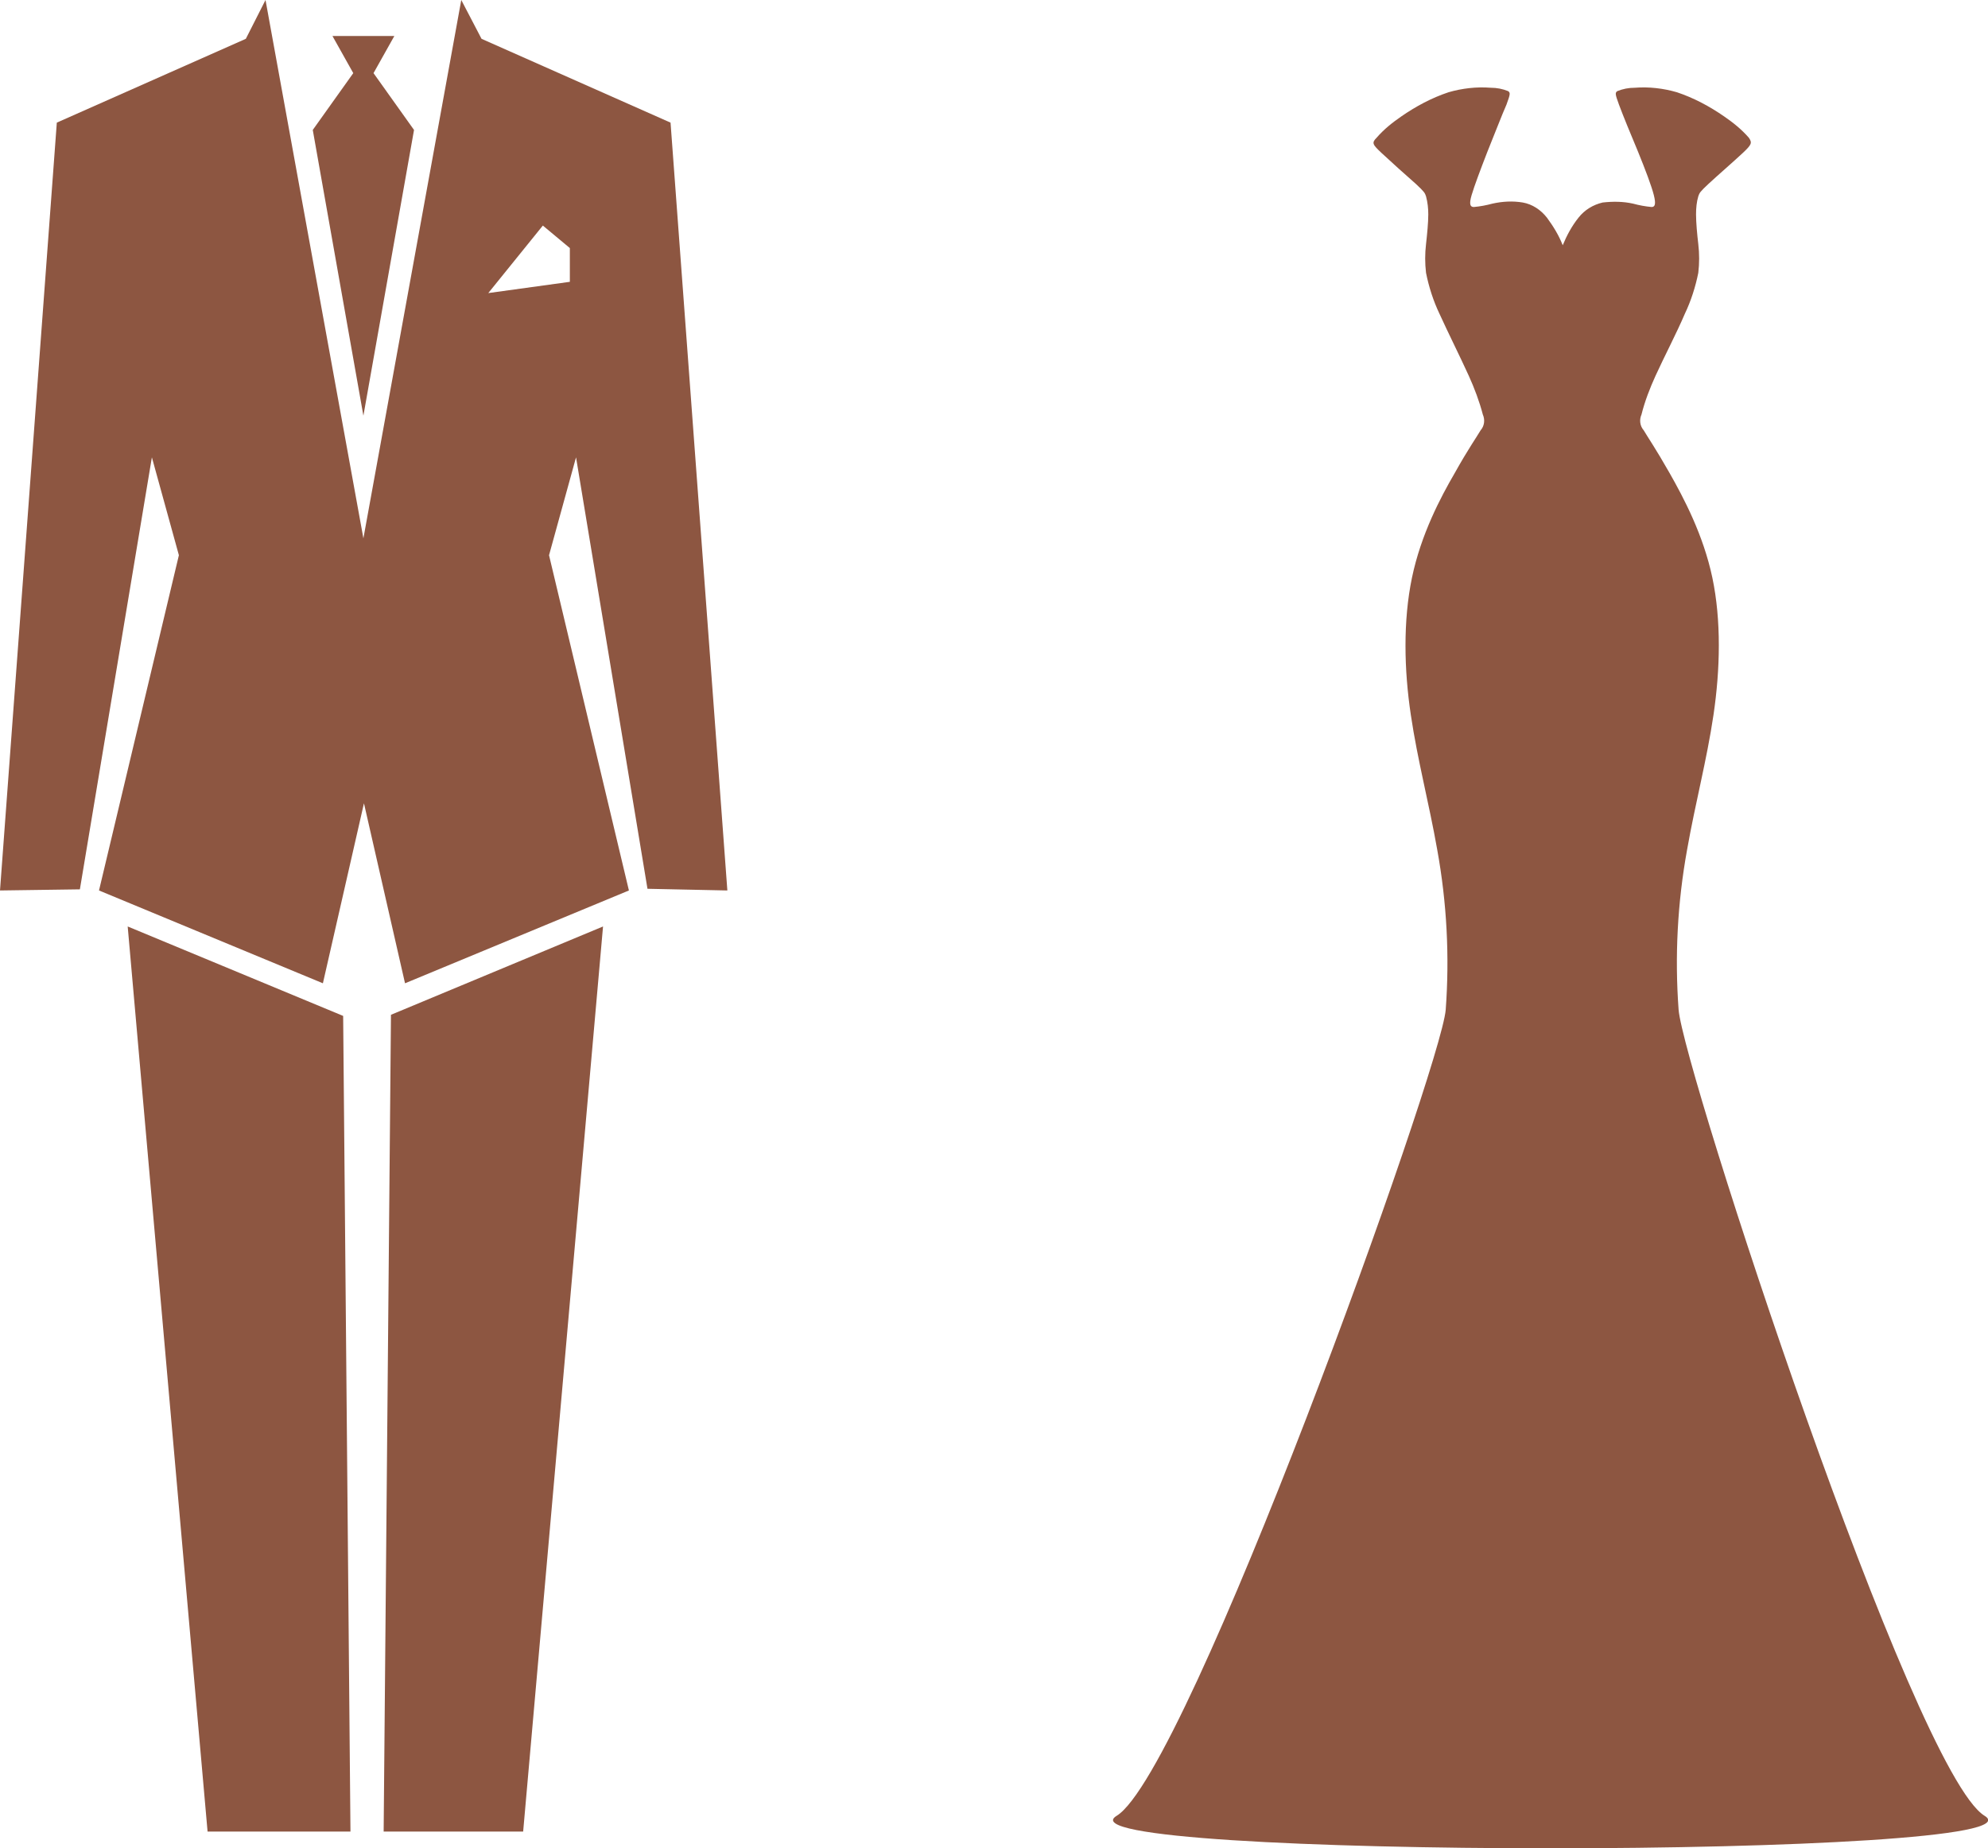
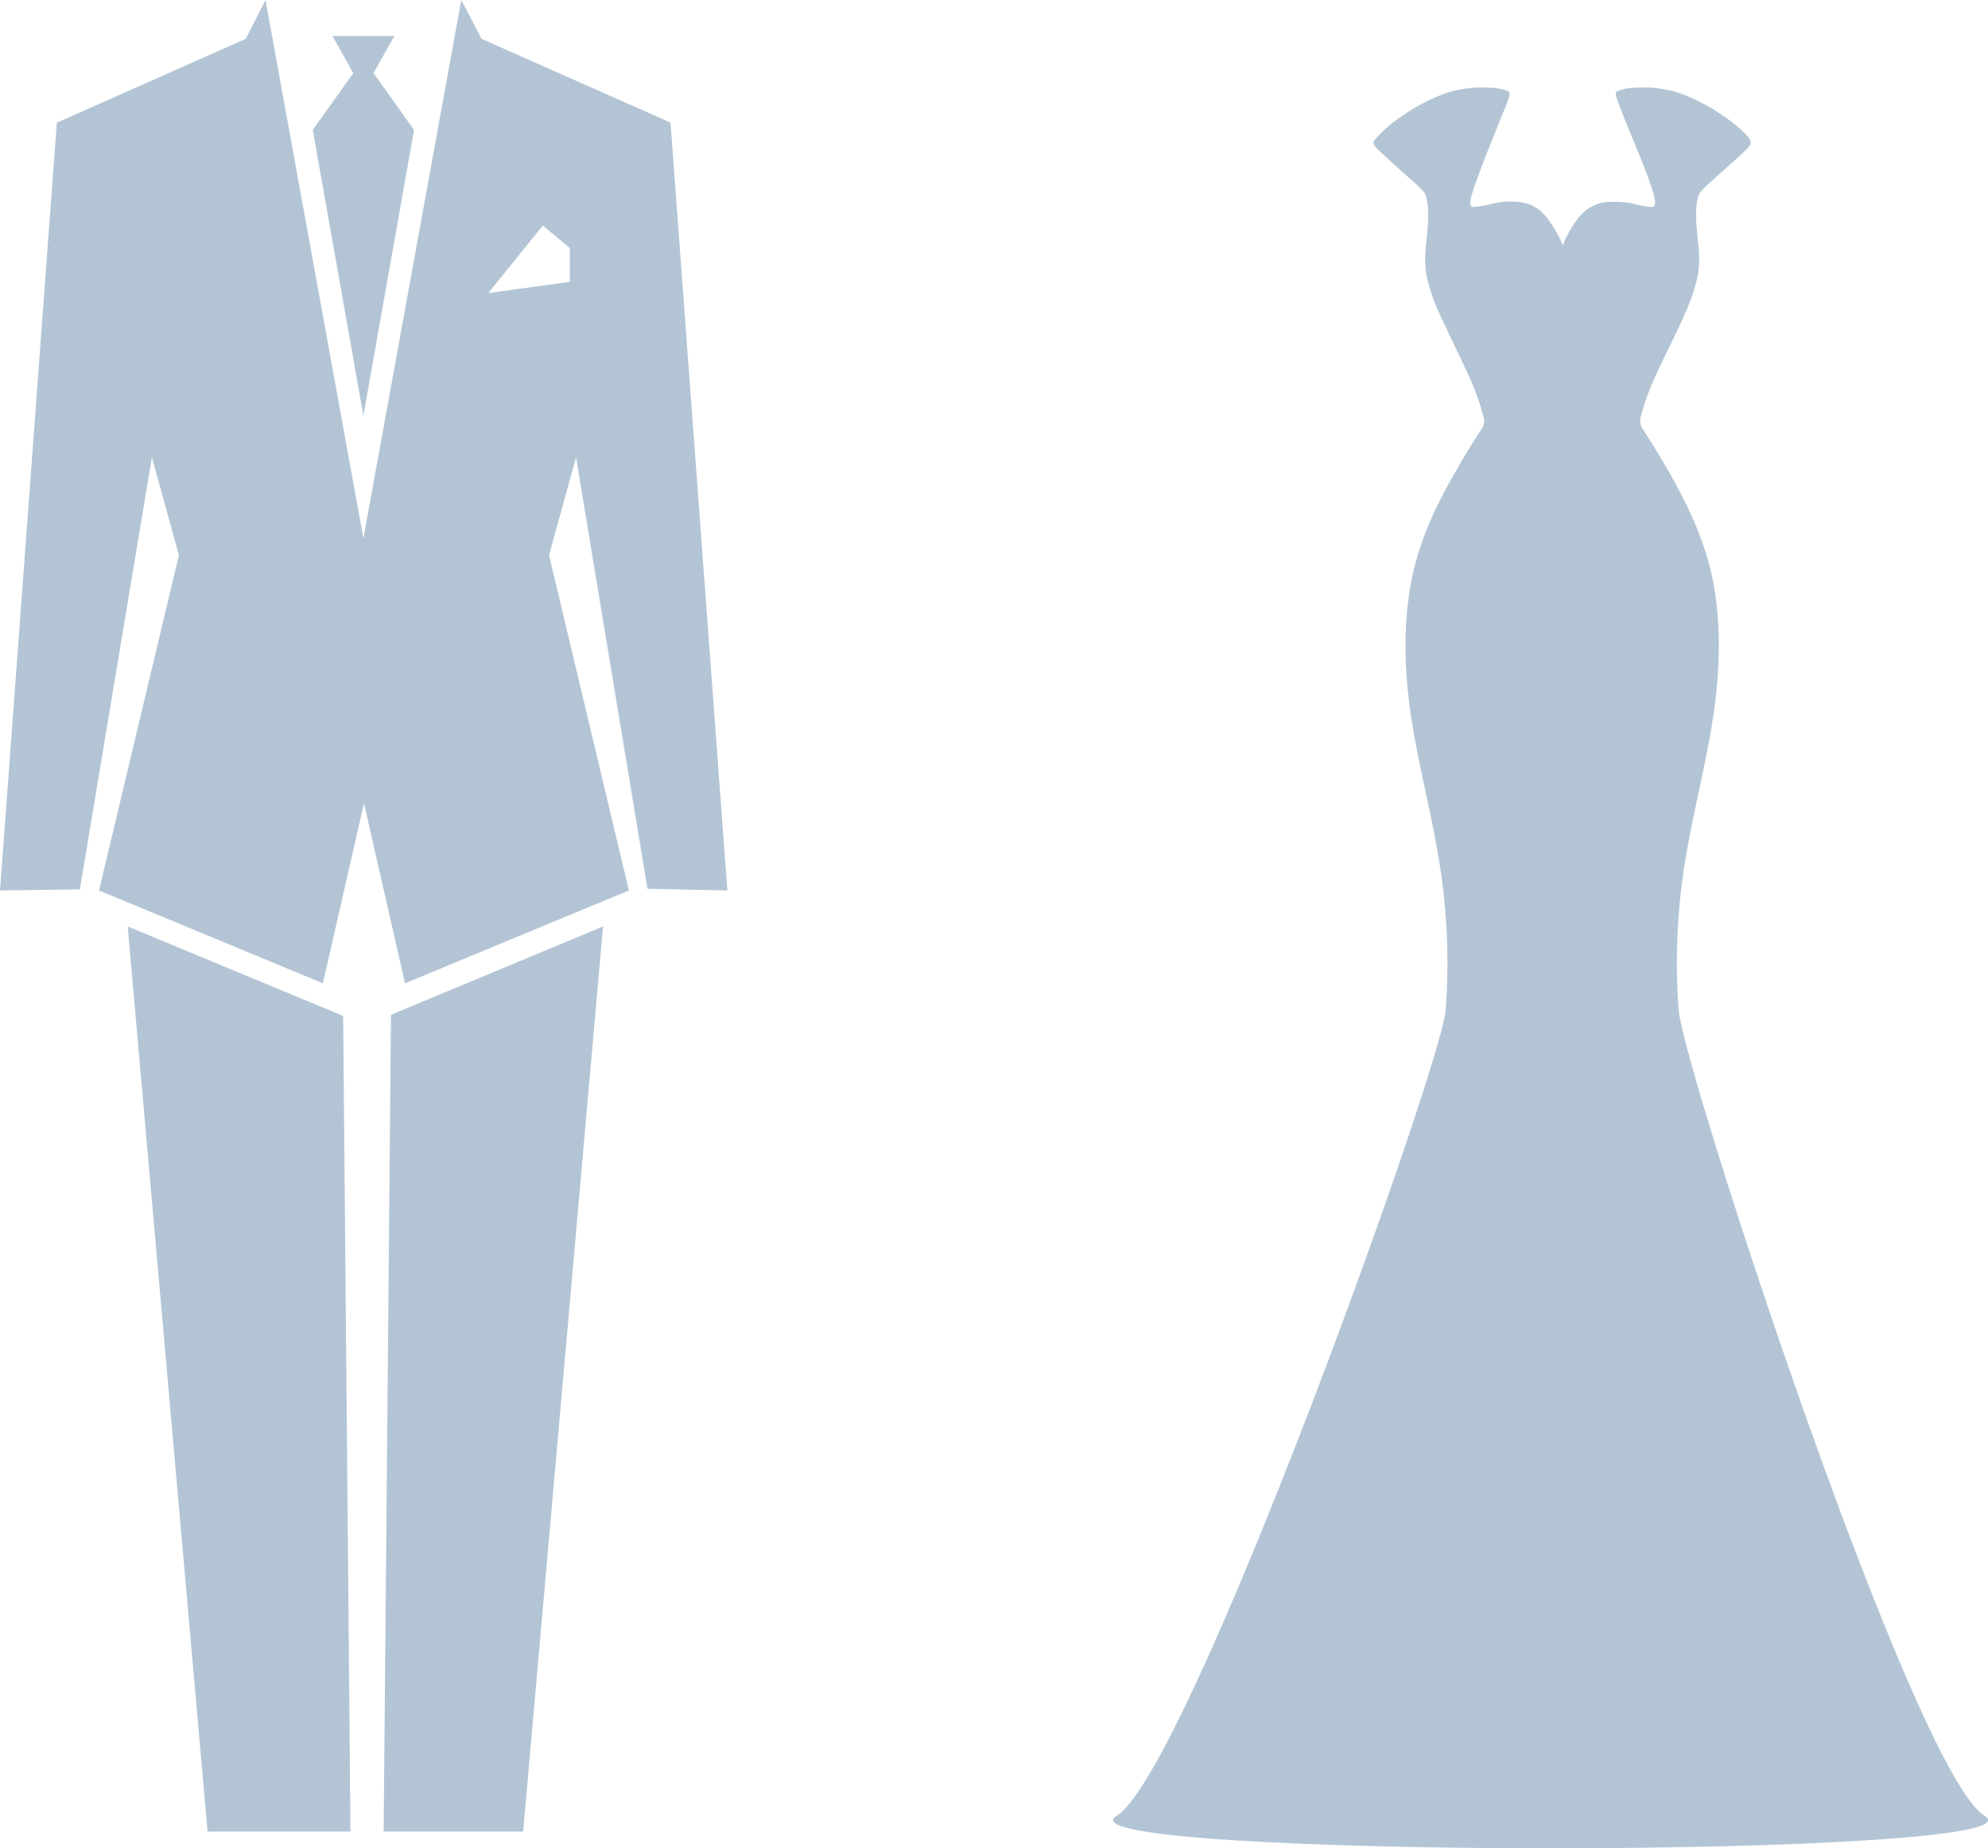
<svg xmlns="http://www.w3.org/2000/svg" version="1.1" id="Capa_x0020_1" x="0px" y="0px" viewBox="0 0 353.4 328.5" style="enable-background:new 0 0 353.4 328.5;" xml:space="preserve">
  <style type="text/css">
- 	.st0{fill-rule:evenodd;clip-rule:evenodd;fill:#8d5641;}
+ 	.st0{fill-rule:evenodd;clip-rule:evenodd;fill:#b3c5d5;}
</style>
-   <path fill="#8d5641" id="Trazado_26018" class="st0" d="M107.2,164.7l-37.7,15.7l-1.3,145.2H93L107.2,164.7z" />
+   <path fill="#b3c5d5" id="Trazado_26018" class="st0" d="M107.2,164.7l-37.7,15.7l-1.3,145.2H93L107.2,164.7z" />
  <path id="Trazado_26019" class="st0" d="M22.7,164.7l38.3,15.9l0-0.1l1.3,145.1H36.9L22.7,164.7z" />
-   <path fill="#8d5641" id="Trazado_26020" class="st0" d="M14.2,158.1L0,158.3L10.1,21.8L43.7,6.9L47.2,0l17.4,95.7L82,0l3.6,6.9l33.6,14.9  l10.1,136.5l-14.2-0.3l-12.7-76.7l-4.8,17.4l14.2,59.6l-39.8,16.5l-7.3-32l-7.3,32l-39.8-16.5l14.2-59.6l-4.8-17.4L14.2,158.1  L14.2,158.1z M64.6,6.4h-5.5l3.7,6.6l-7.2,10.1l9,50.8l9-50.8L66.4,13l3.7-6.6C70.1,6.4,64.6,6.4,64.6,6.4z M96.5,40.1l-9.7,12  l14.5-2v-6L96.5,40.1L96.5,40.1z" />
-   <path fill="#8d5641" id="Trazado_26021" class="st0" d="M245.6,27.2c1.6,1.5,4.5,4.1,6.1,5.5c1.5,1.4,1.6,1.6,1.8,2.2c0.3,1.1,0.4,2.2,0.4,3.2  c0,1.5-0.2,3.5-0.4,5.3c-0.2,1.7-0.2,3.4,0,5.1c0.5,2.5,1.3,5,2.4,7.3c1.5,3.3,3.7,7.7,5.2,11c1,2.2,1.9,4.6,2.5,6.9  c0.4,0.9,0.3,2-0.4,2.8c-0.7,1.2-2.2,3.3-4.6,7.6c-2.5,4.3-6,10.9-7.6,18.6c-1.6,7.7-1.4,16.4-0.2,24.4c1.2,8.1,3.2,15.5,4.7,24  c1.7,9.4,2.2,18.9,1.5,28.4c-0.8,10.3-45.8,135.6-58.5,143.3c-12.7,7.7,166.9,7.7,154.3,0c-12.7-7.7-53.6-132.9-54.4-143.3  c-0.7-9.5-0.2-19,1.5-28.4c1.5-8.5,3.5-15.9,4.7-24s1.4-16.8-0.2-24.4s-5.1-14.2-7.6-18.6s-3.9-6.4-4.6-7.6  c-0.7-0.8-0.8-1.9-0.4-2.8c0.6-2.4,1.5-4.7,2.5-6.9c1.5-3.3,3.8-7.7,5.2-11c1.1-2.3,1.9-4.8,2.4-7.3c0.2-1.7,0.2-3.4,0-5.1  c-0.2-1.7-0.4-3.8-0.4-5.3c0-1.1,0.1-2.2,0.4-3.2c0.2-0.6,0.3-0.8,1.8-2.2c1.5-1.4,4.5-4,6.1-5.5s1.7-1.8,1.1-2.7  c-1.3-1.5-2.8-2.7-4.4-3.8c-2.6-1.8-5.4-3.3-8.4-4.3c-2.4-0.7-5-1-7.5-0.8c-1.1,0-2.1,0.2-3.1,0.6c-0.4,0.3-0.4,0.5,0.3,2.4  s2.1,5.3,3.4,8.4c1.3,3.2,2.4,6.1,2.8,7.7s0.2,2.1-0.4,2.1c-1.1-0.1-2.2-0.3-3.3-0.6c-1.8-0.4-3.6-0.4-5.4-0.2  c-1.7,0.4-3.2,1.3-4.3,2.7c-1.2,1.5-2.1,3.2-2.8,4.9c-0.7-1.8-1.7-3.4-2.8-4.9c-1.1-1.4-2.6-2.4-4.3-2.7c-1.8-0.3-3.6-0.2-5.4,0.2  c-1.1,0.3-2.2,0.5-3.3,0.6c-0.6,0-0.9-0.4-0.4-2.1s1.6-4.6,2.8-7.7c1.3-3.2,2.6-6.6,3.4-8.4c0.7-1.9,0.7-2.1,0.3-2.4  c-1-0.4-2-0.6-3.1-0.6c-2.5-0.2-5.1,0.1-7.5,0.8c-3,1-5.8,2.5-8.4,4.3c-1.6,1.1-3.1,2.3-4.4,3.8C243.8,25.4,244,25.7,245.6,27.2z" />
+   <path fill="#b3c5d5" id="Trazado_26020" class="st0" d="M14.2,158.1L0,158.3L10.1,21.8L43.7,6.9L47.2,0l17.4,95.7L82,0l3.6,6.9l33.6,14.9  l10.1,136.5l-14.2-0.3l-12.7-76.7l-4.8,17.4l14.2,59.6l-39.8,16.5l-7.3-32l-7.3,32l-39.8-16.5l14.2-59.6l-4.8-17.4L14.2,158.1  L14.2,158.1z M64.6,6.4h-5.5l3.7,6.6l-7.2,10.1l9,50.8l9-50.8L66.4,13l3.7-6.6C70.1,6.4,64.6,6.4,64.6,6.4z M96.5,40.1l-9.7,12  l14.5-2v-6L96.5,40.1L96.5,40.1z" />
+   <path fill="#b3c5d5" id="Trazado_26021" class="st0" d="M245.6,27.2c1.6,1.5,4.5,4.1,6.1,5.5c1.5,1.4,1.6,1.6,1.8,2.2c0.3,1.1,0.4,2.2,0.4,3.2  c0,1.5-0.2,3.5-0.4,5.3c-0.2,1.7-0.2,3.4,0,5.1c0.5,2.5,1.3,5,2.4,7.3c1.5,3.3,3.7,7.7,5.2,11c1,2.2,1.9,4.6,2.5,6.9  c0.4,0.9,0.3,2-0.4,2.8c-0.7,1.2-2.2,3.3-4.6,7.6c-2.5,4.3-6,10.9-7.6,18.6c-1.6,7.7-1.4,16.4-0.2,24.4c1.2,8.1,3.2,15.5,4.7,24  c1.7,9.4,2.2,18.9,1.5,28.4c-0.8,10.3-45.8,135.6-58.5,143.3c-12.7,7.7,166.9,7.7,154.3,0c-12.7-7.7-53.6-132.9-54.4-143.3  c-0.7-9.5-0.2-19,1.5-28.4c1.5-8.5,3.5-15.9,4.7-24s1.4-16.8-0.2-24.4s-5.1-14.2-7.6-18.6s-3.9-6.4-4.6-7.6  c-0.7-0.8-0.8-1.9-0.4-2.8c0.6-2.4,1.5-4.7,2.5-6.9c1.5-3.3,3.8-7.7,5.2-11c1.1-2.3,1.9-4.8,2.4-7.3c0.2-1.7,0.2-3.4,0-5.1  c-0.2-1.7-0.4-3.8-0.4-5.3c0-1.1,0.1-2.2,0.4-3.2c0.2-0.6,0.3-0.8,1.8-2.2c1.5-1.4,4.5-4,6.1-5.5s1.7-1.8,1.1-2.7  c-1.3-1.5-2.8-2.7-4.4-3.8c-2.6-1.8-5.4-3.3-8.4-4.3c-2.4-0.7-5-1-7.5-0.8c-1.1,0-2.1,0.2-3.1,0.6c-0.4,0.3-0.4,0.5,0.3,2.4  s2.1,5.3,3.4,8.4c1.3,3.2,2.4,6.1,2.8,7.7s0.2,2.1-0.4,2.1c-1.1-0.1-2.2-0.3-3.3-0.6c-1.8-0.4-3.6-0.4-5.4-0.2  c-1.7,0.4-3.2,1.3-4.3,2.7c-1.2,1.5-2.1,3.2-2.8,4.9c-0.7-1.8-1.7-3.4-2.8-4.9c-1.1-1.4-2.6-2.4-4.3-2.7c-1.8-0.3-3.6-0.2-5.4,0.2  c-1.1,0.3-2.2,0.5-3.3,0.6c-0.6,0-0.9-0.4-0.4-2.1s1.6-4.6,2.8-7.7c1.3-3.2,2.6-6.6,3.4-8.4c0.7-1.9,0.7-2.1,0.3-2.4  c-1-0.4-2-0.6-3.1-0.6c-2.5-0.2-5.1,0.1-7.5,0.8c-3,1-5.8,2.5-8.4,4.3c-1.6,1.1-3.1,2.3-4.4,3.8C243.8,25.4,244,25.7,245.6,27.2z" />
</svg>
